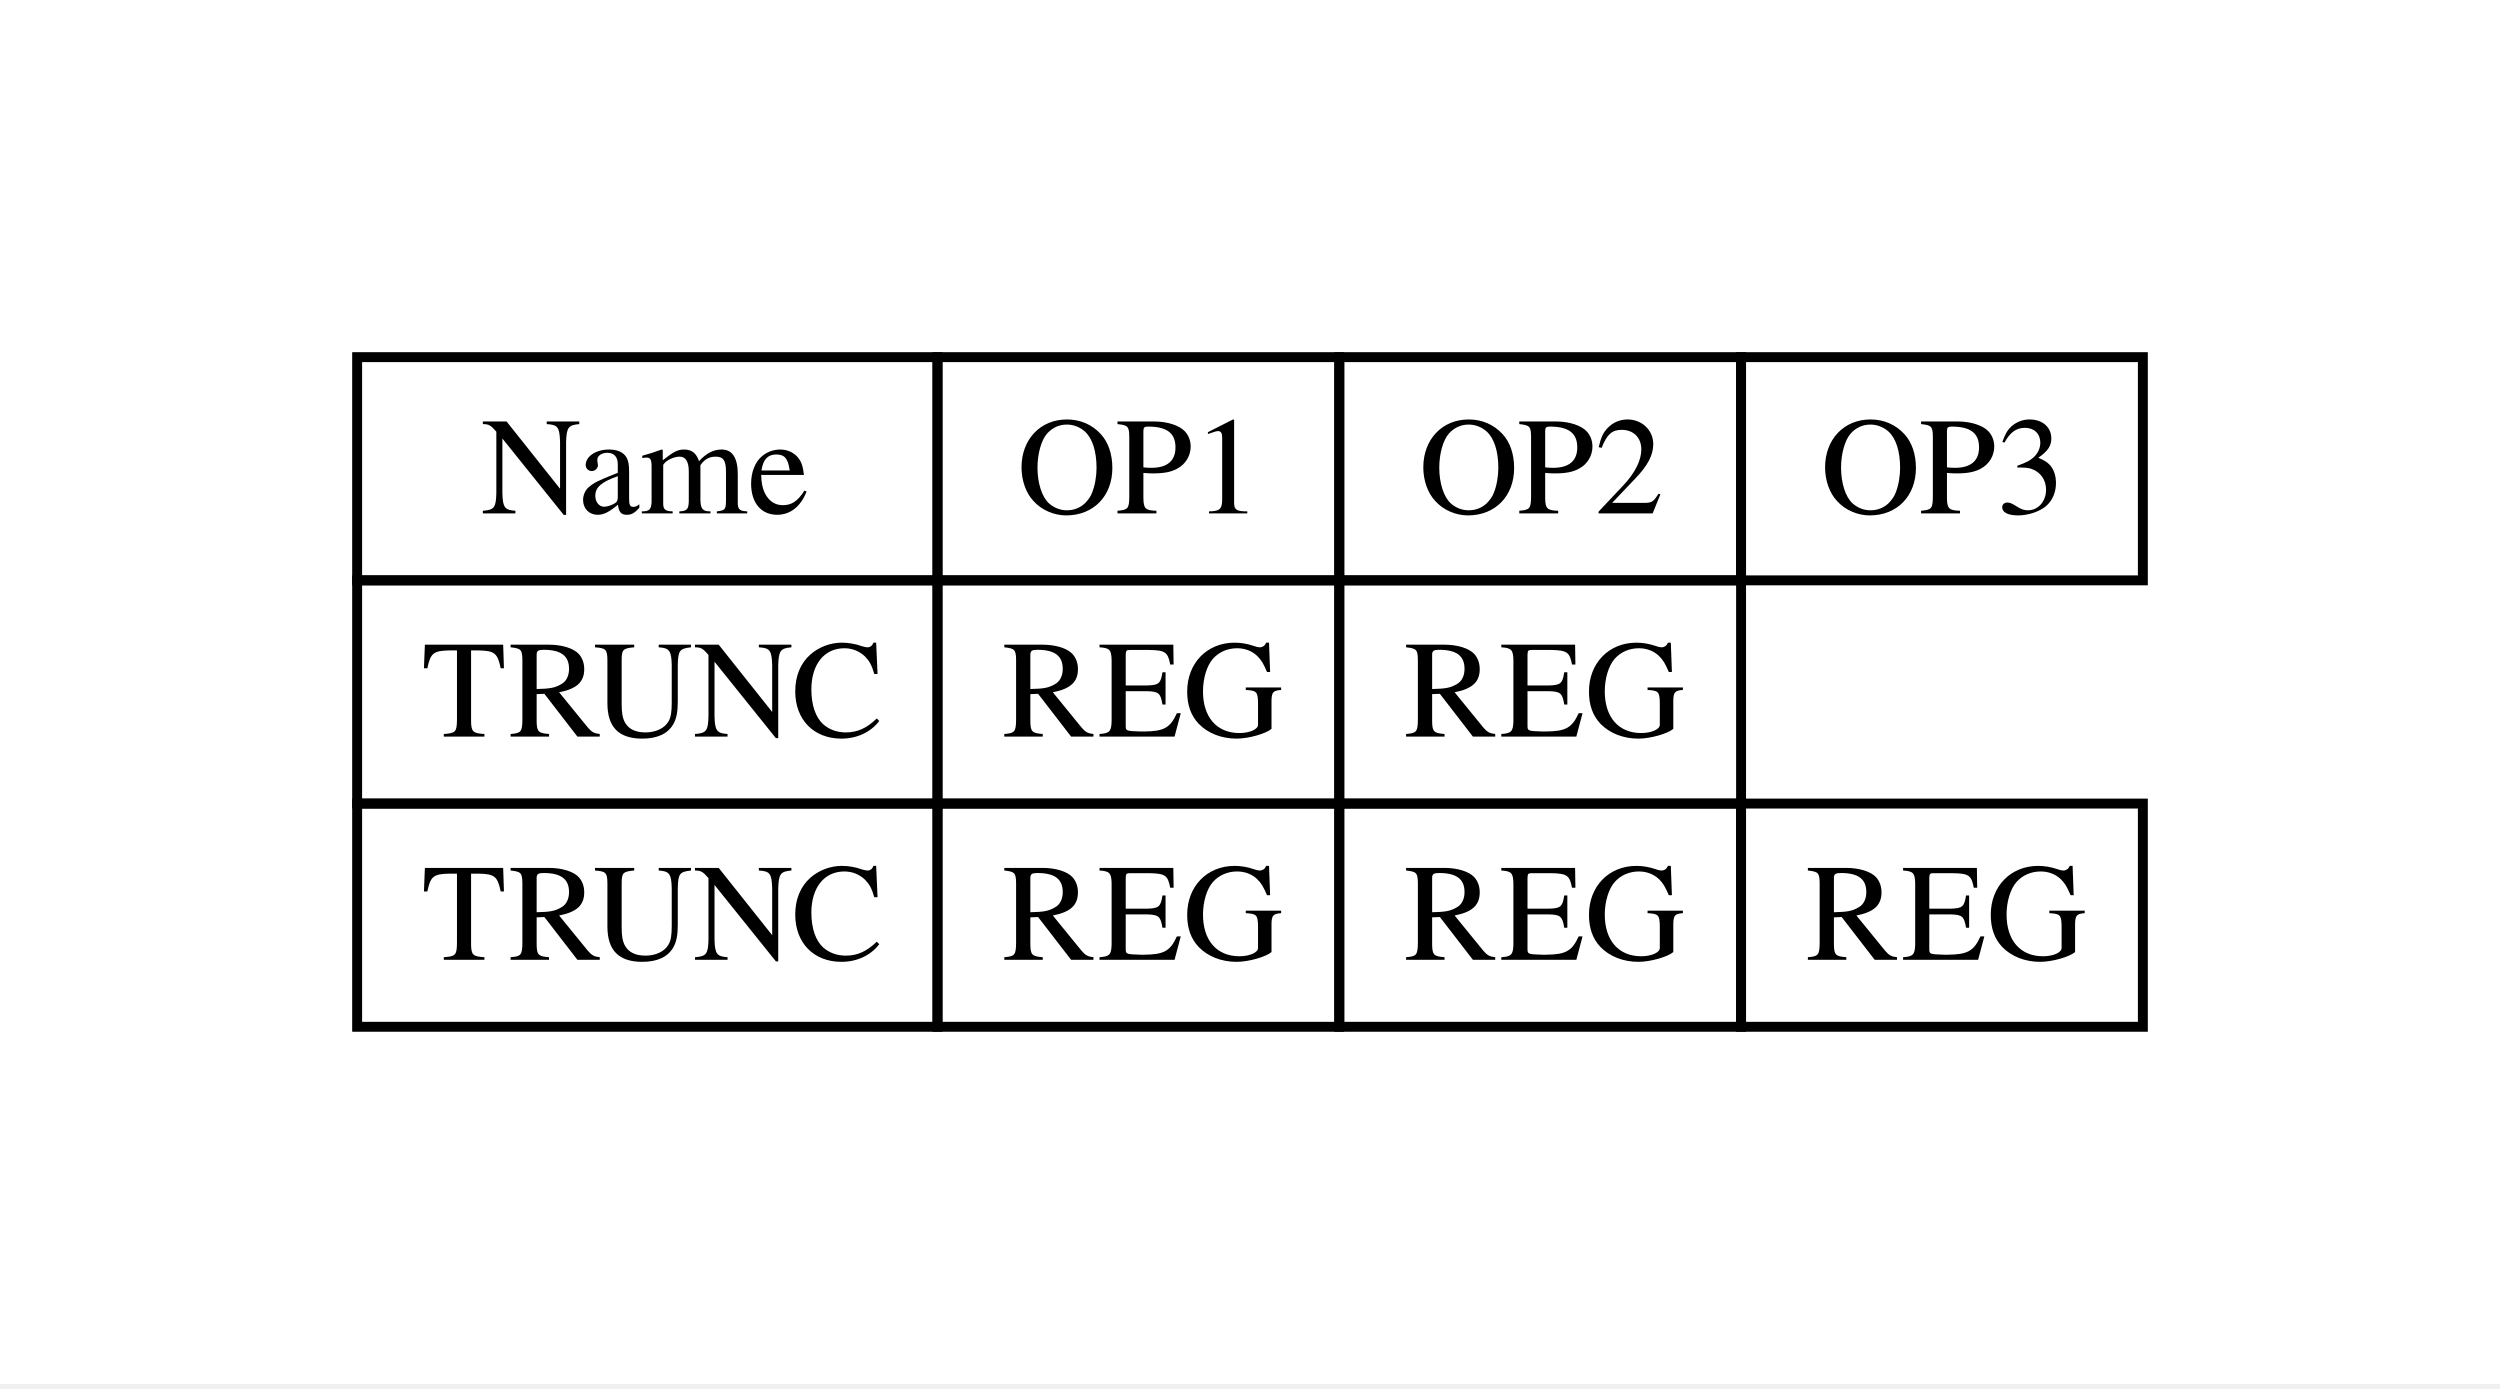
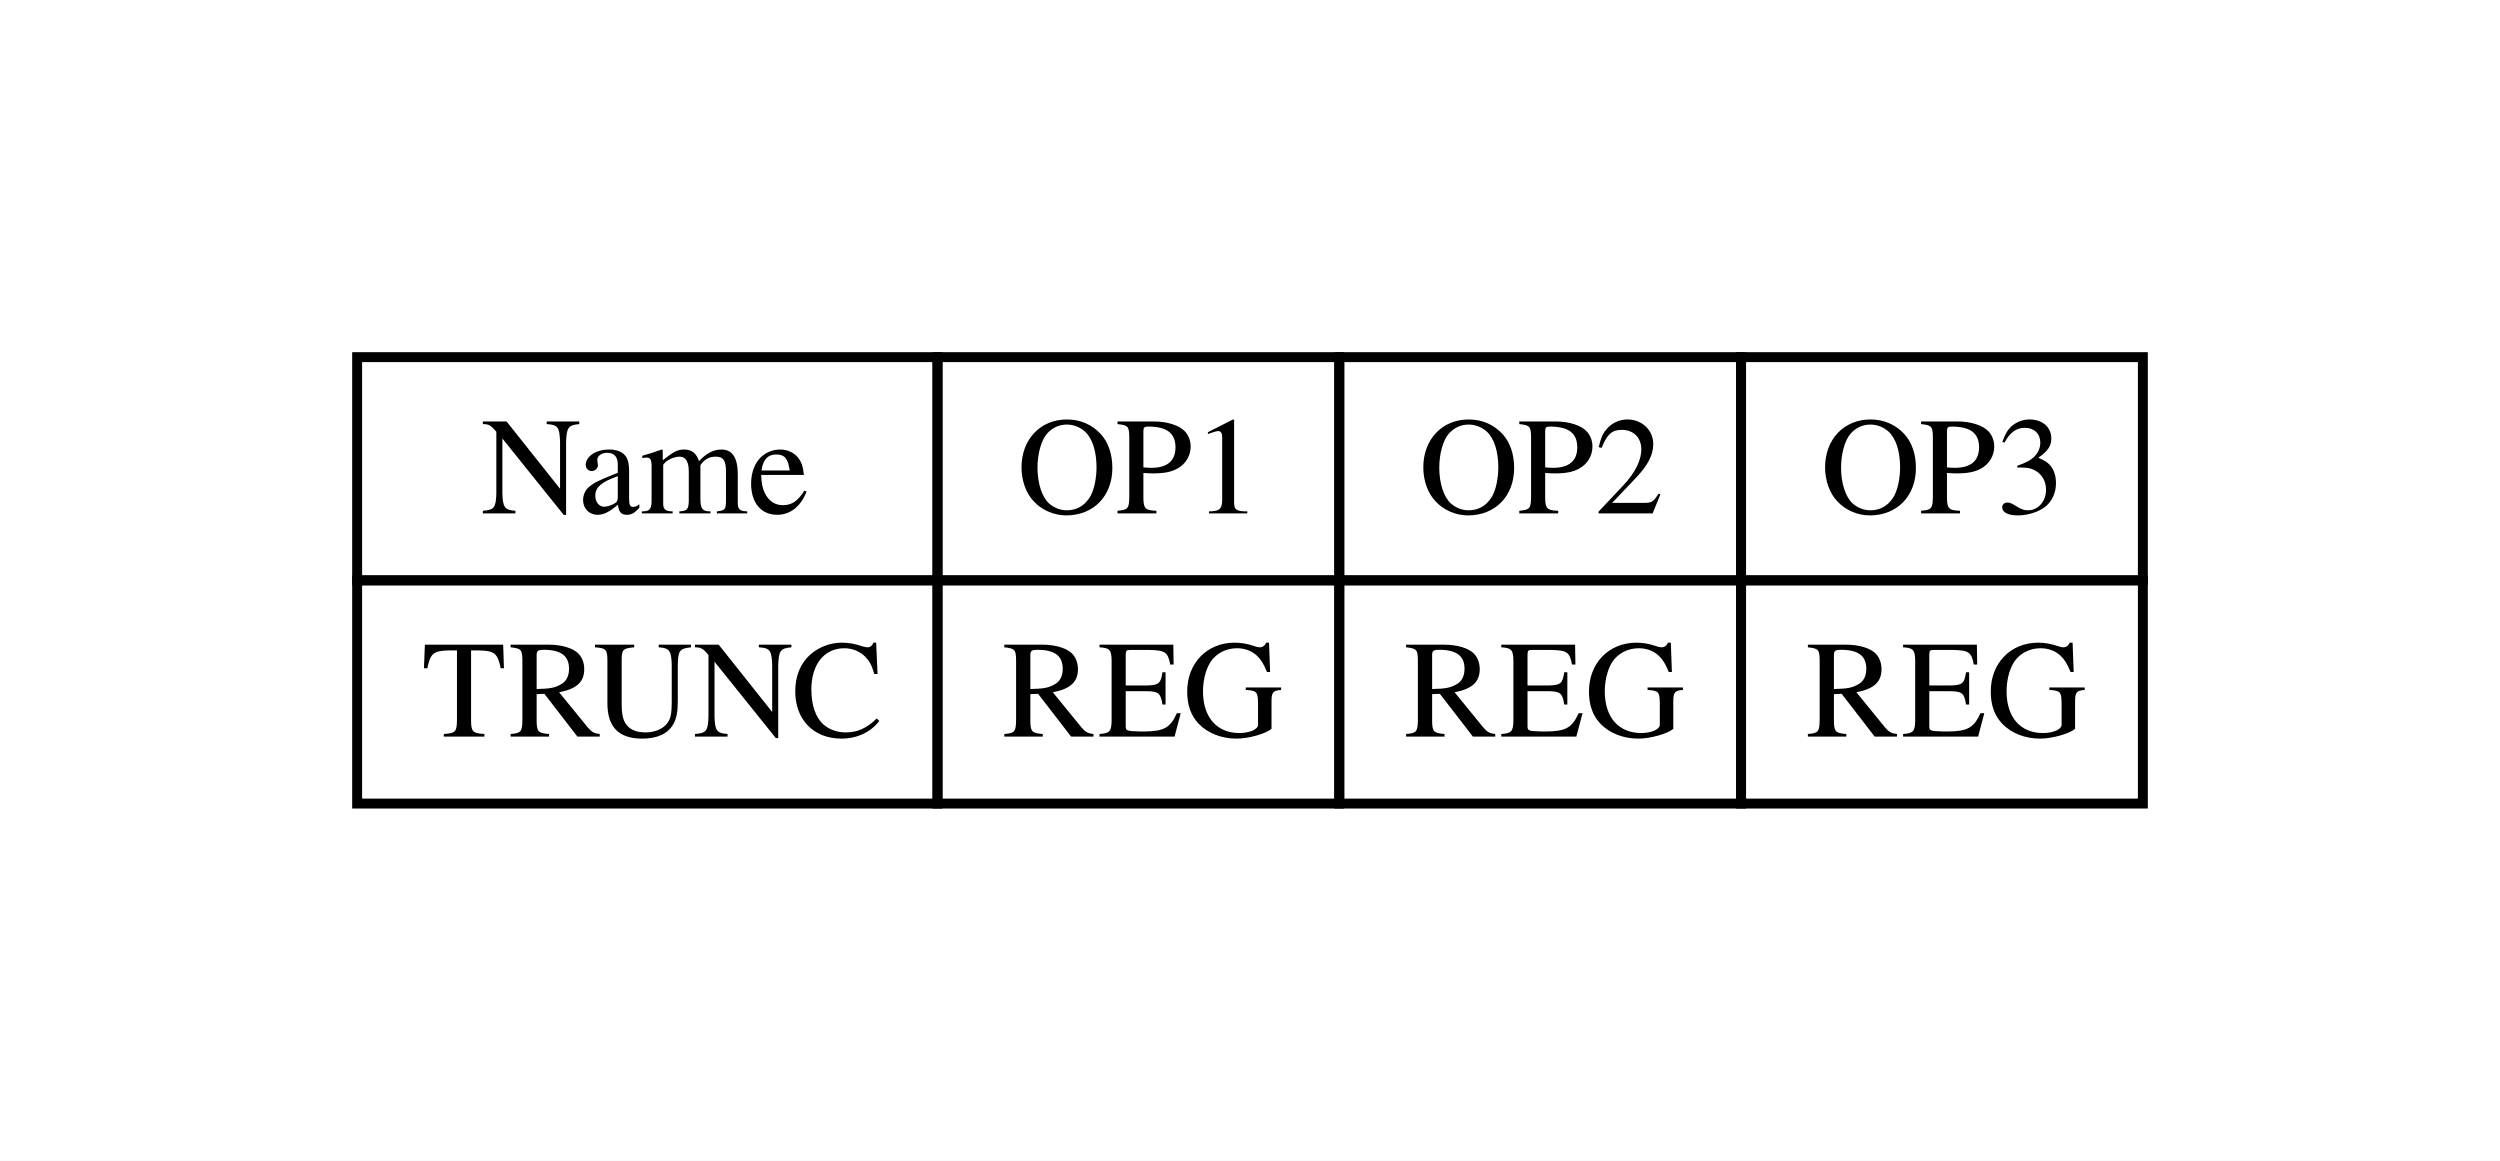
- <svg xmlns="http://www.w3.org/2000/svg" width="252pt" height="140pt" viewBox="0.00 0.00 252.00 140.00">
-   <g id="graph0" class="graph" transform="scale(1 1) rotate(0) translate(36 103.5)">
-     <polygon fill="white" stroke="none" points="-36,36 -36,-103.5 216,-103.5 216,36 -36,36" />
+ <svg xmlns="http://www.w3.org/2000/svg" width="252pt" height="117pt" viewBox="0.00 0.00 252.00 117.00">
+   <g id="graph0" class="graph" transform="scale(1 1) rotate(0) translate(36 81)">
+     <polygon fill="white" stroke="none" points="-36,36 -36,-81 216,-81 216,36 -36,36" />
    <g id="node1" class="node">
-       <polygon fill="none" stroke="black" points="0,-45 0,-67.5 58.5,-67.5 58.5,-45 0,-45" />
-       <text xml:space="preserve" text-anchor="start" x="9" y="-51.75" font-family="Times,serif" font-size="14.00"> Name </text>
-       <polygon fill="none" stroke="black" points="58.5,-45 58.5,-67.5 99,-67.5 99,-45 58.5,-45" />
-       <text xml:space="preserve" text-anchor="start" x="63" y="-51.75" font-family="Times,serif" font-size="14.00"> OP1 </text>
-       <polygon fill="none" stroke="black" points="99,-45 99,-67.5 139.5,-67.5 139.5,-45 99,-45" />
-       <text xml:space="preserve" text-anchor="start" x="103.5" y="-51.75" font-family="Times,serif" font-size="14.00"> OP2 </text>
-       <polygon fill="none" stroke="black" points="139.5,-45 139.5,-67.5 180,-67.5 180,-45 139.5,-45" />
-       <text xml:space="preserve" text-anchor="start" x="144" y="-51.75" font-family="Times,serif" font-size="14.00"> OP3 </text>
      <polygon fill="none" stroke="black" points="0,-22.5 0,-45 58.5,-45 58.5,-22.5 0,-22.5" />
-       <text xml:space="preserve" text-anchor="start" x="3" y="-29.25" font-family="Times,serif" font-size="14.00"> TRUNC </text>
+       <text xml:space="preserve" text-anchor="start" x="9" y="-29.25" font-family="Times,serif" font-size="14.00"> Name </text>
      <polygon fill="none" stroke="black" points="58.5,-22.5 58.5,-45 99,-45 99,-22.5 58.5,-22.5" />
-       <text xml:space="preserve" text-anchor="start" x="61.5" y="-29.25" font-family="Times,serif" font-size="14.00"> REG </text>
+       <text xml:space="preserve" text-anchor="start" x="63" y="-29.25" font-family="Times,serif" font-size="14.00"> OP1 </text>
      <polygon fill="none" stroke="black" points="99,-22.5 99,-45 139.5,-45 139.5,-22.5 99,-22.5" />
-       <text xml:space="preserve" text-anchor="start" x="102" y="-29.25" font-family="Times,serif" font-size="14.00"> REG </text>
+       <text xml:space="preserve" text-anchor="start" x="103.5" y="-29.25" font-family="Times,serif" font-size="14.00"> OP2 </text>
+       <polygon fill="none" stroke="black" points="139.5,-22.5 139.5,-45 180,-45 180,-22.5 139.5,-22.5" />
+       <text xml:space="preserve" text-anchor="start" x="144" y="-29.25" font-family="Times,serif" font-size="14.00"> OP3 </text>
      <polygon fill="none" stroke="black" points="0,0 0,-22.5 58.5,-22.5 58.5,0 0,0" />
      <text xml:space="preserve" text-anchor="start" x="3" y="-6.75" font-family="Times,serif" font-size="14.00"> TRUNC </text>
      <polygon fill="none" stroke="black" points="58.5,0 58.5,-22.5 99,-22.5 99,0 58.5,0" />
      <text xml:space="preserve" text-anchor="start" x="61.5" y="-6.75" font-family="Times,serif" font-size="14.00"> REG </text>
      <polygon fill="none" stroke="black" points="99,0 99,-22.5 139.5,-22.5 139.5,0 99,0" />
      <text xml:space="preserve" text-anchor="start" x="102" y="-6.75" font-family="Times,serif" font-size="14.00"> REG </text>
      <polygon fill="none" stroke="black" points="139.5,0 139.5,-22.5 180,-22.5 180,0 139.5,0" />
      <text xml:space="preserve" text-anchor="start" x="142.5" y="-6.75" font-family="Times,serif" font-size="14.00"> REG </text>
    </g>
  </g>
</svg>
